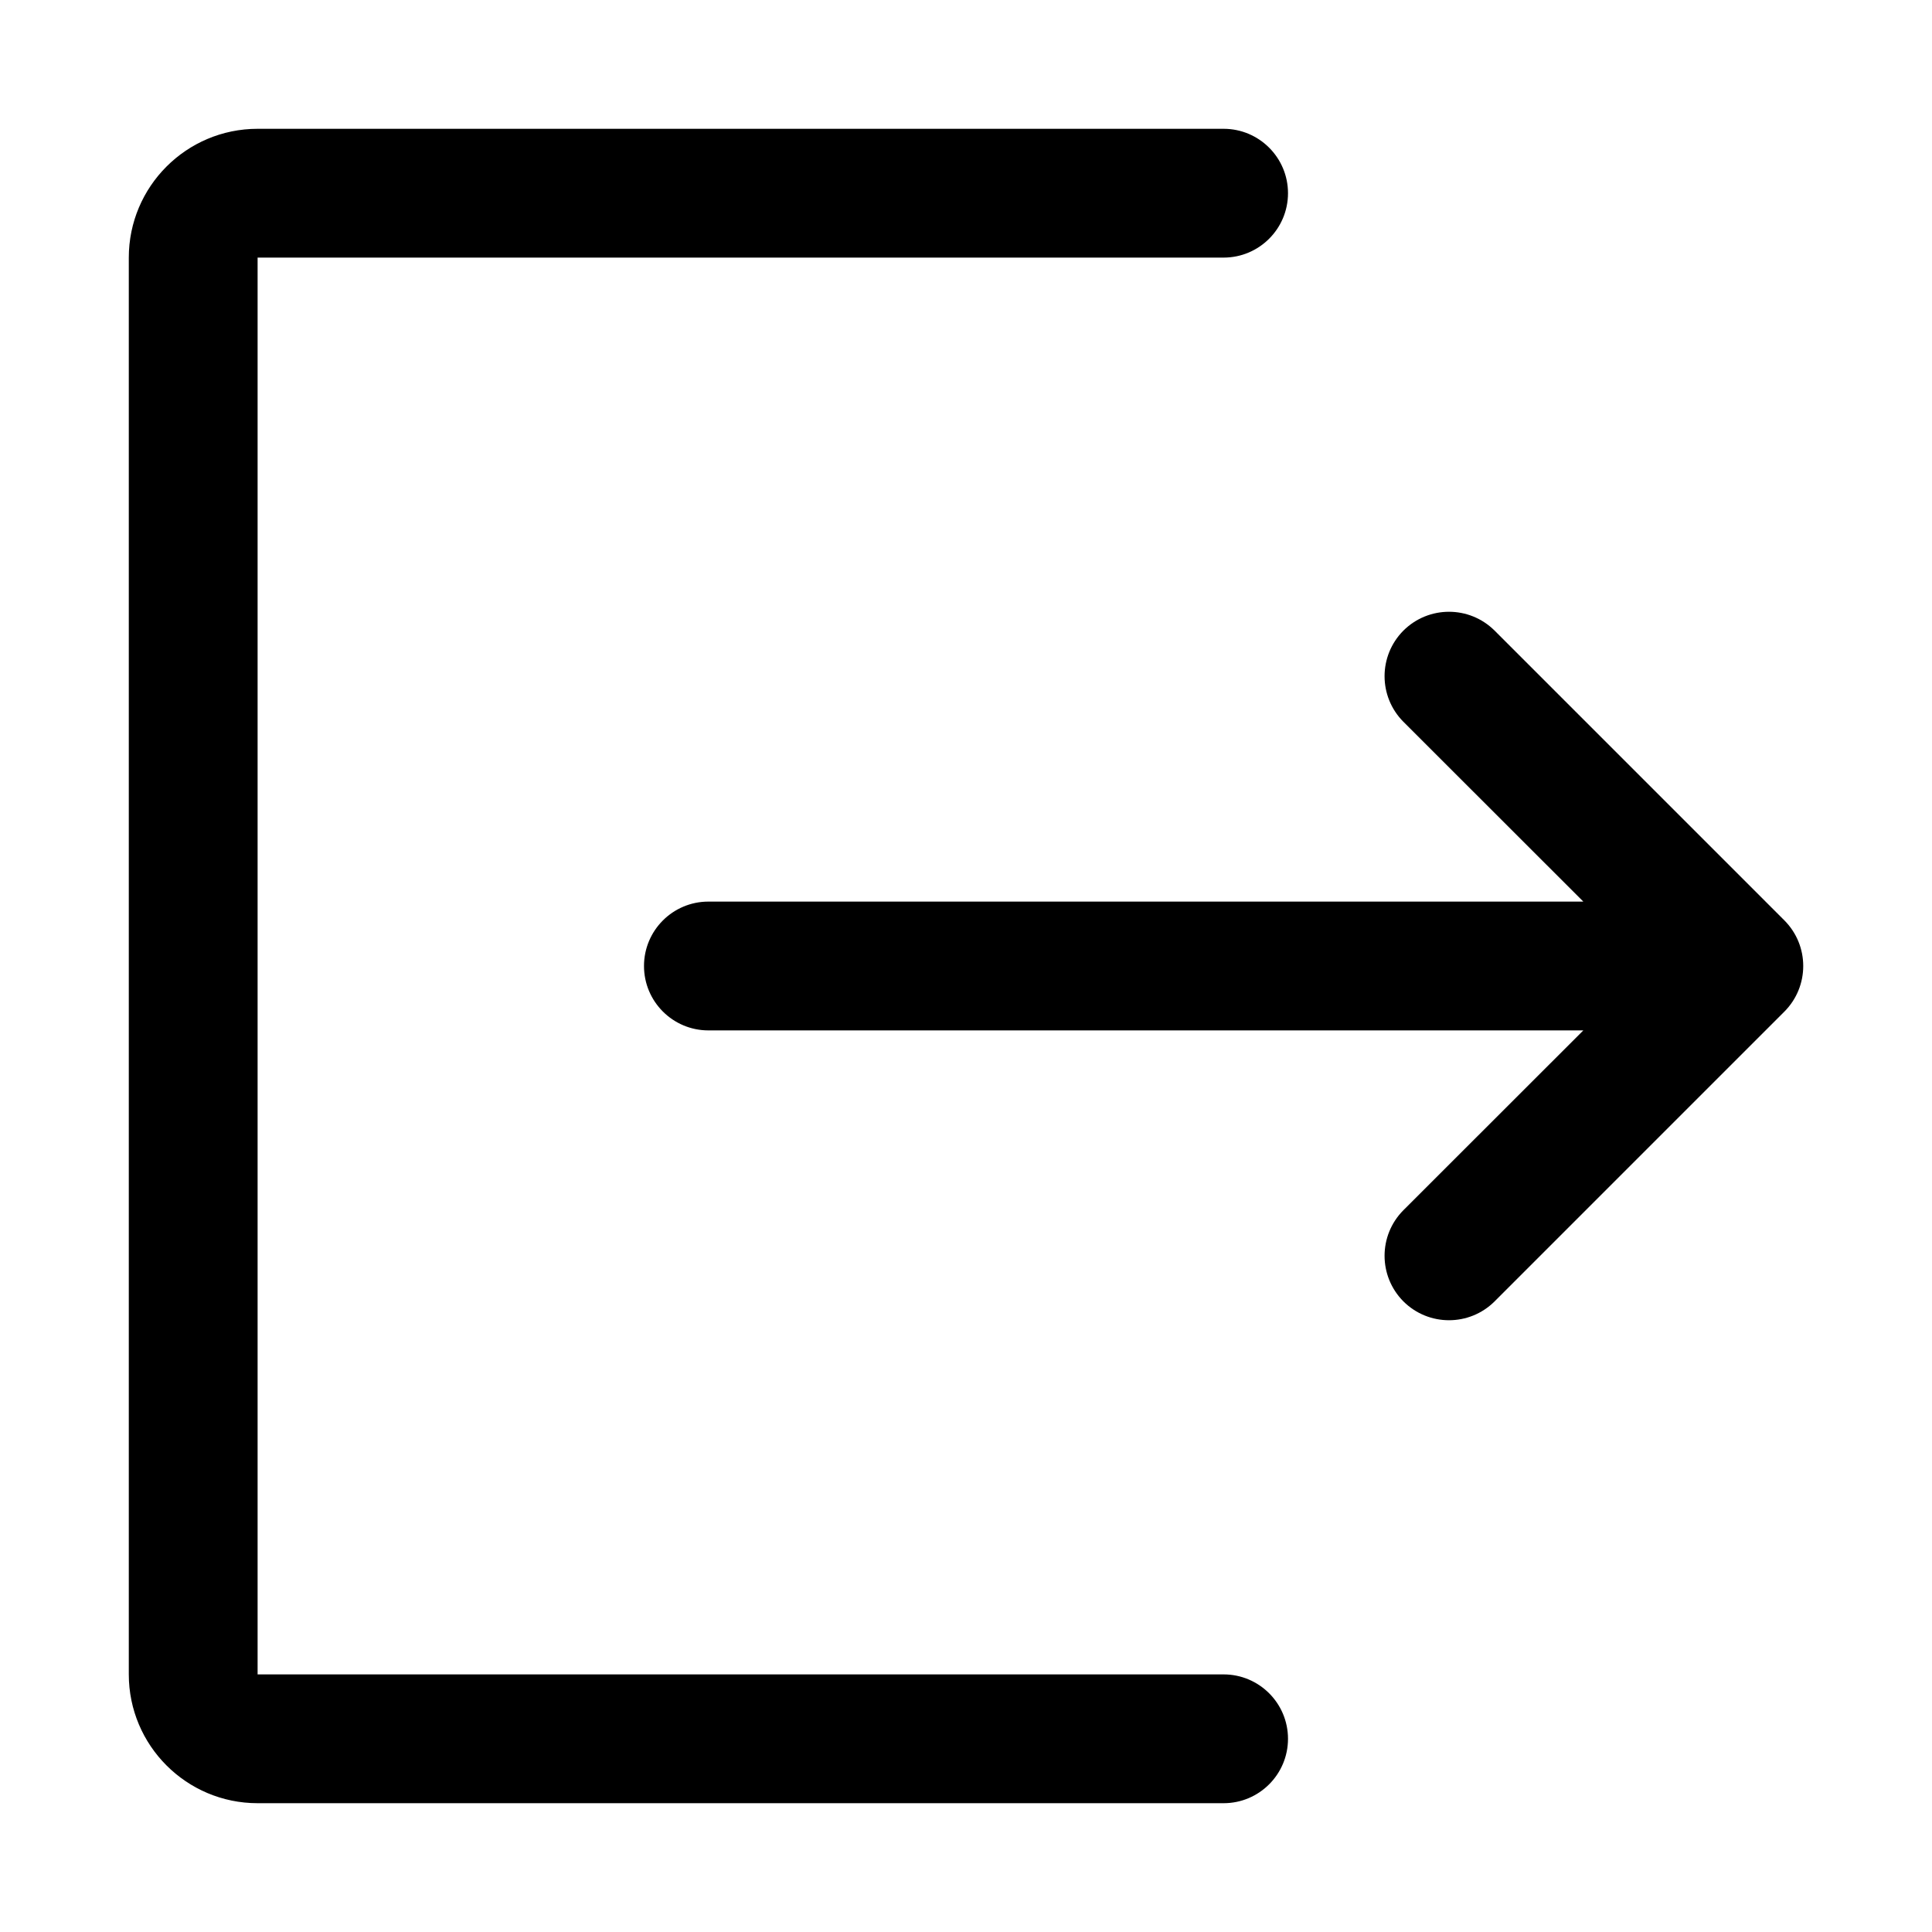
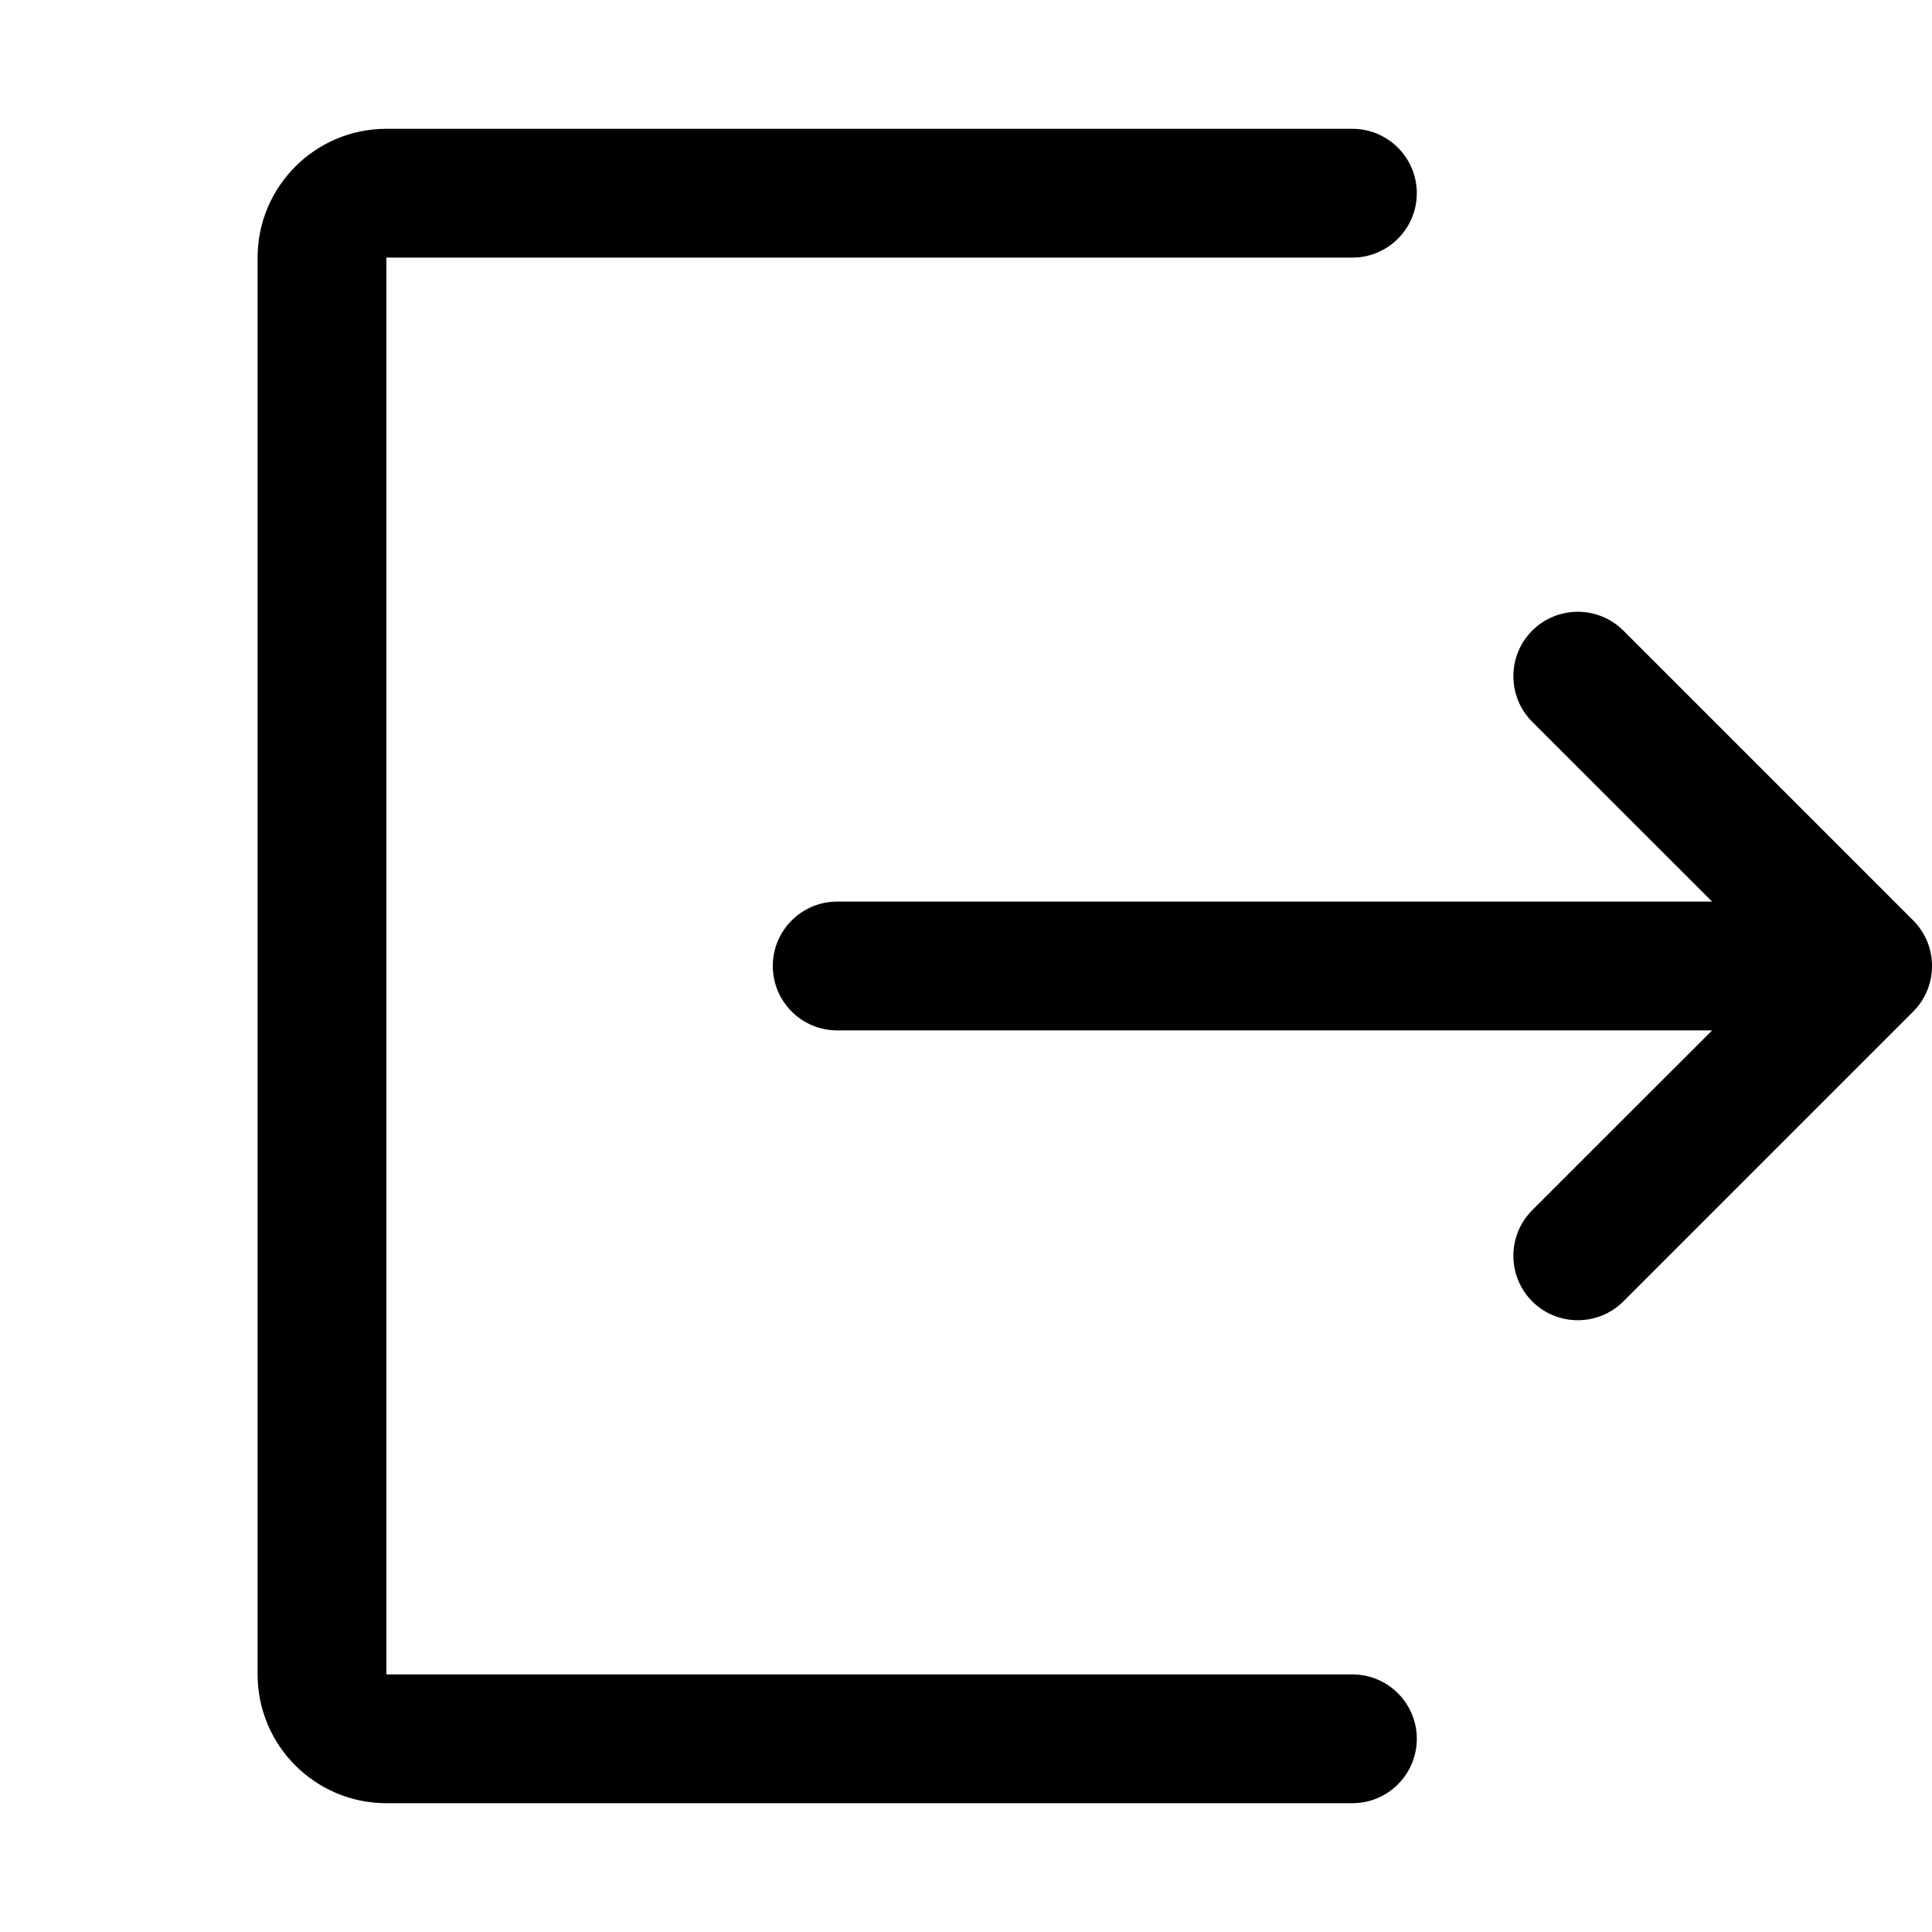
<svg xmlns="http://www.w3.org/2000/svg" width="15" height="15" fill="none">
-   <path fill-rule="evenodd" clip-rule="evenodd" d="M2 1C1.448 1 1 1.448 1 2V13C1 13.552 1.448 14 2 14H9.5C9.776 14 10 13.776 10 13.5C10 13.224 9.776 13 9.5 13H2V2L9.5 2C9.776 2 10 1.776 10 1.5C10 1.224 9.776 1 9.5 1H2ZM11.604 4.896C11.408 4.701 11.092 4.701 10.896 4.896C10.701 5.092 10.701 5.408 10.896 5.604L12.293 7H5.5C5.224 7 5 7.224 5 7.5C5 7.776 5.224 8 5.5 8H12.293L10.896 9.396C10.701 9.592 10.701 9.908 10.896 10.104C11.092 10.299 11.408 10.299 11.604 10.104L13.854 7.854C14.049 7.658 14.049 7.342 13.854 7.146L11.604 4.896Z" fill="currentColor" />
+   <path fill-rule="evenodd" clip-rule="evenodd" d="M3 1C2.448 1 2 1.448 2 2V13C2 13.552 2.448 14 3 14H10.5C10.776 14 11 13.776 11 13.5C11 13.224 10.776 13 10.5 13H3V2L10.5 2C10.776 2 11 1.776 11 1.5C11 1.224 10.776 1 10.5 1H3ZM12.604 4.896C12.408 4.701 12.092 4.701 11.896 4.896C11.701 5.092 11.701 5.408 11.896 5.604L13.293 7H6.5C6.224 7 6 7.224 6 7.5C6 7.776 6.224 8 6.5 8H13.293L11.896 9.396C11.701 9.592 11.701 9.908 11.896 10.104C12.092 10.299 12.408 10.299 12.604 10.104L14.854 7.854C15.049 7.658 15.049 7.342 14.854 7.146L12.604 4.896Z" fill="currentColor" />
</svg>
